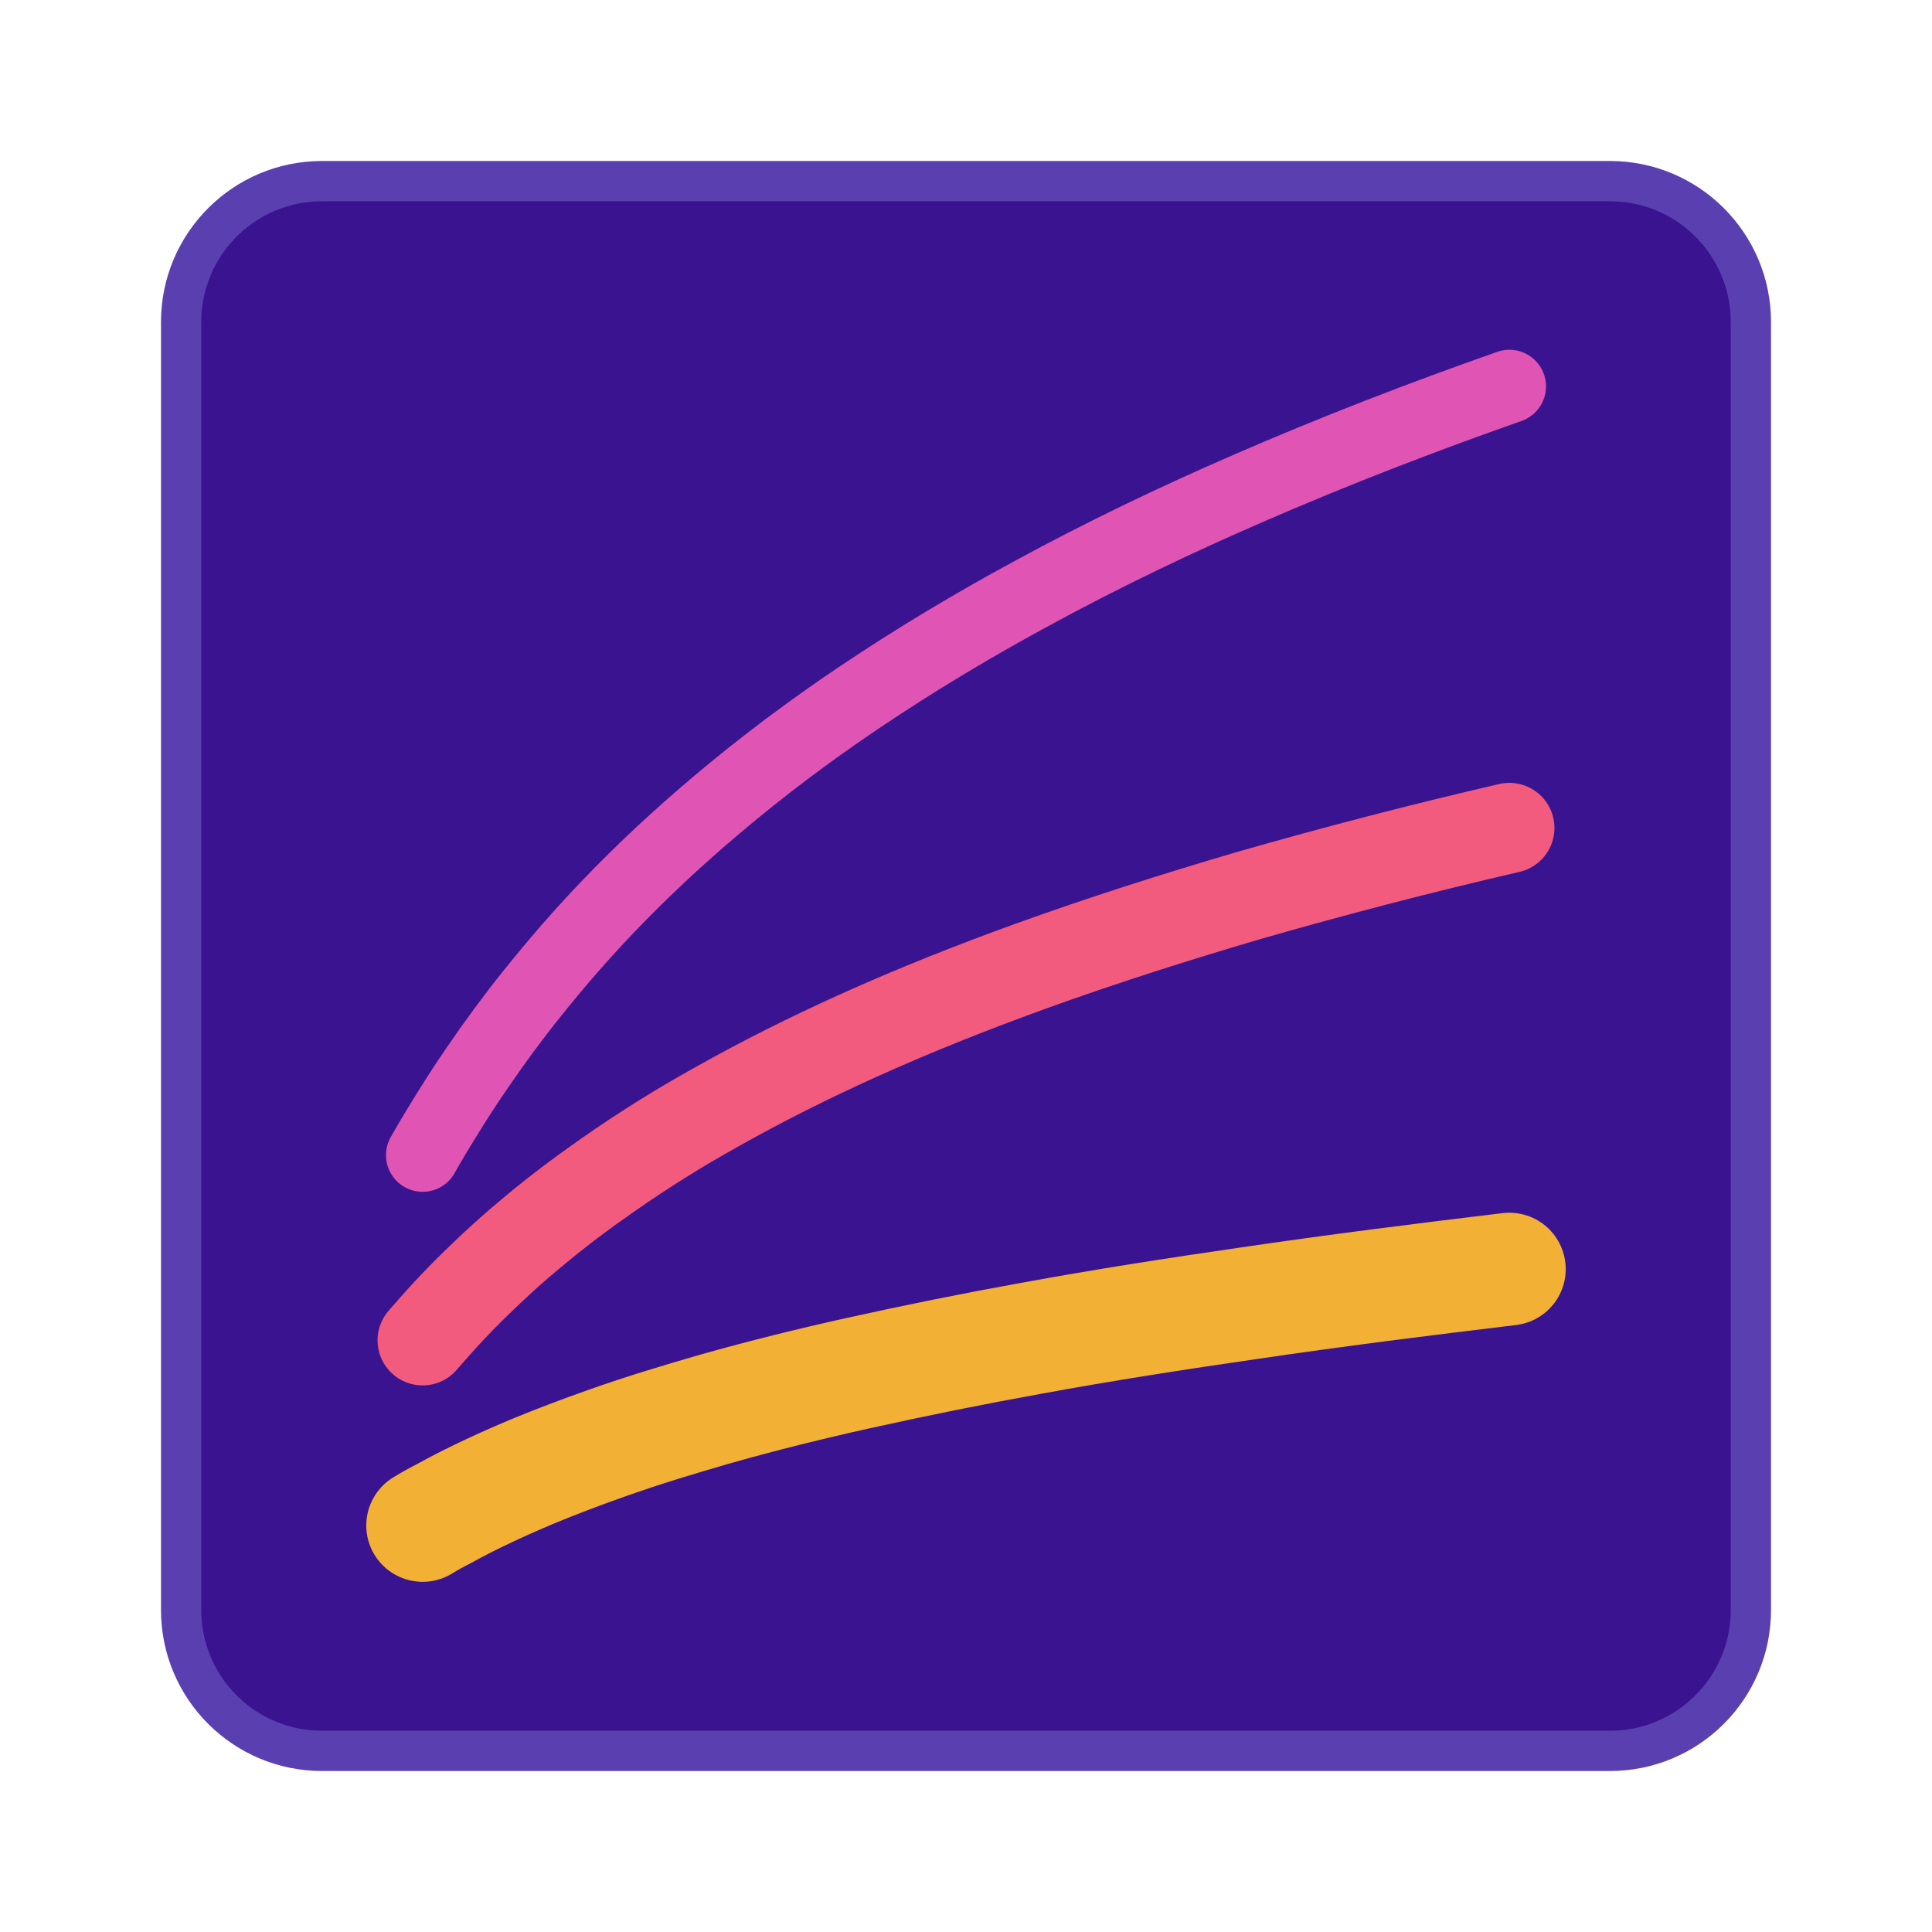
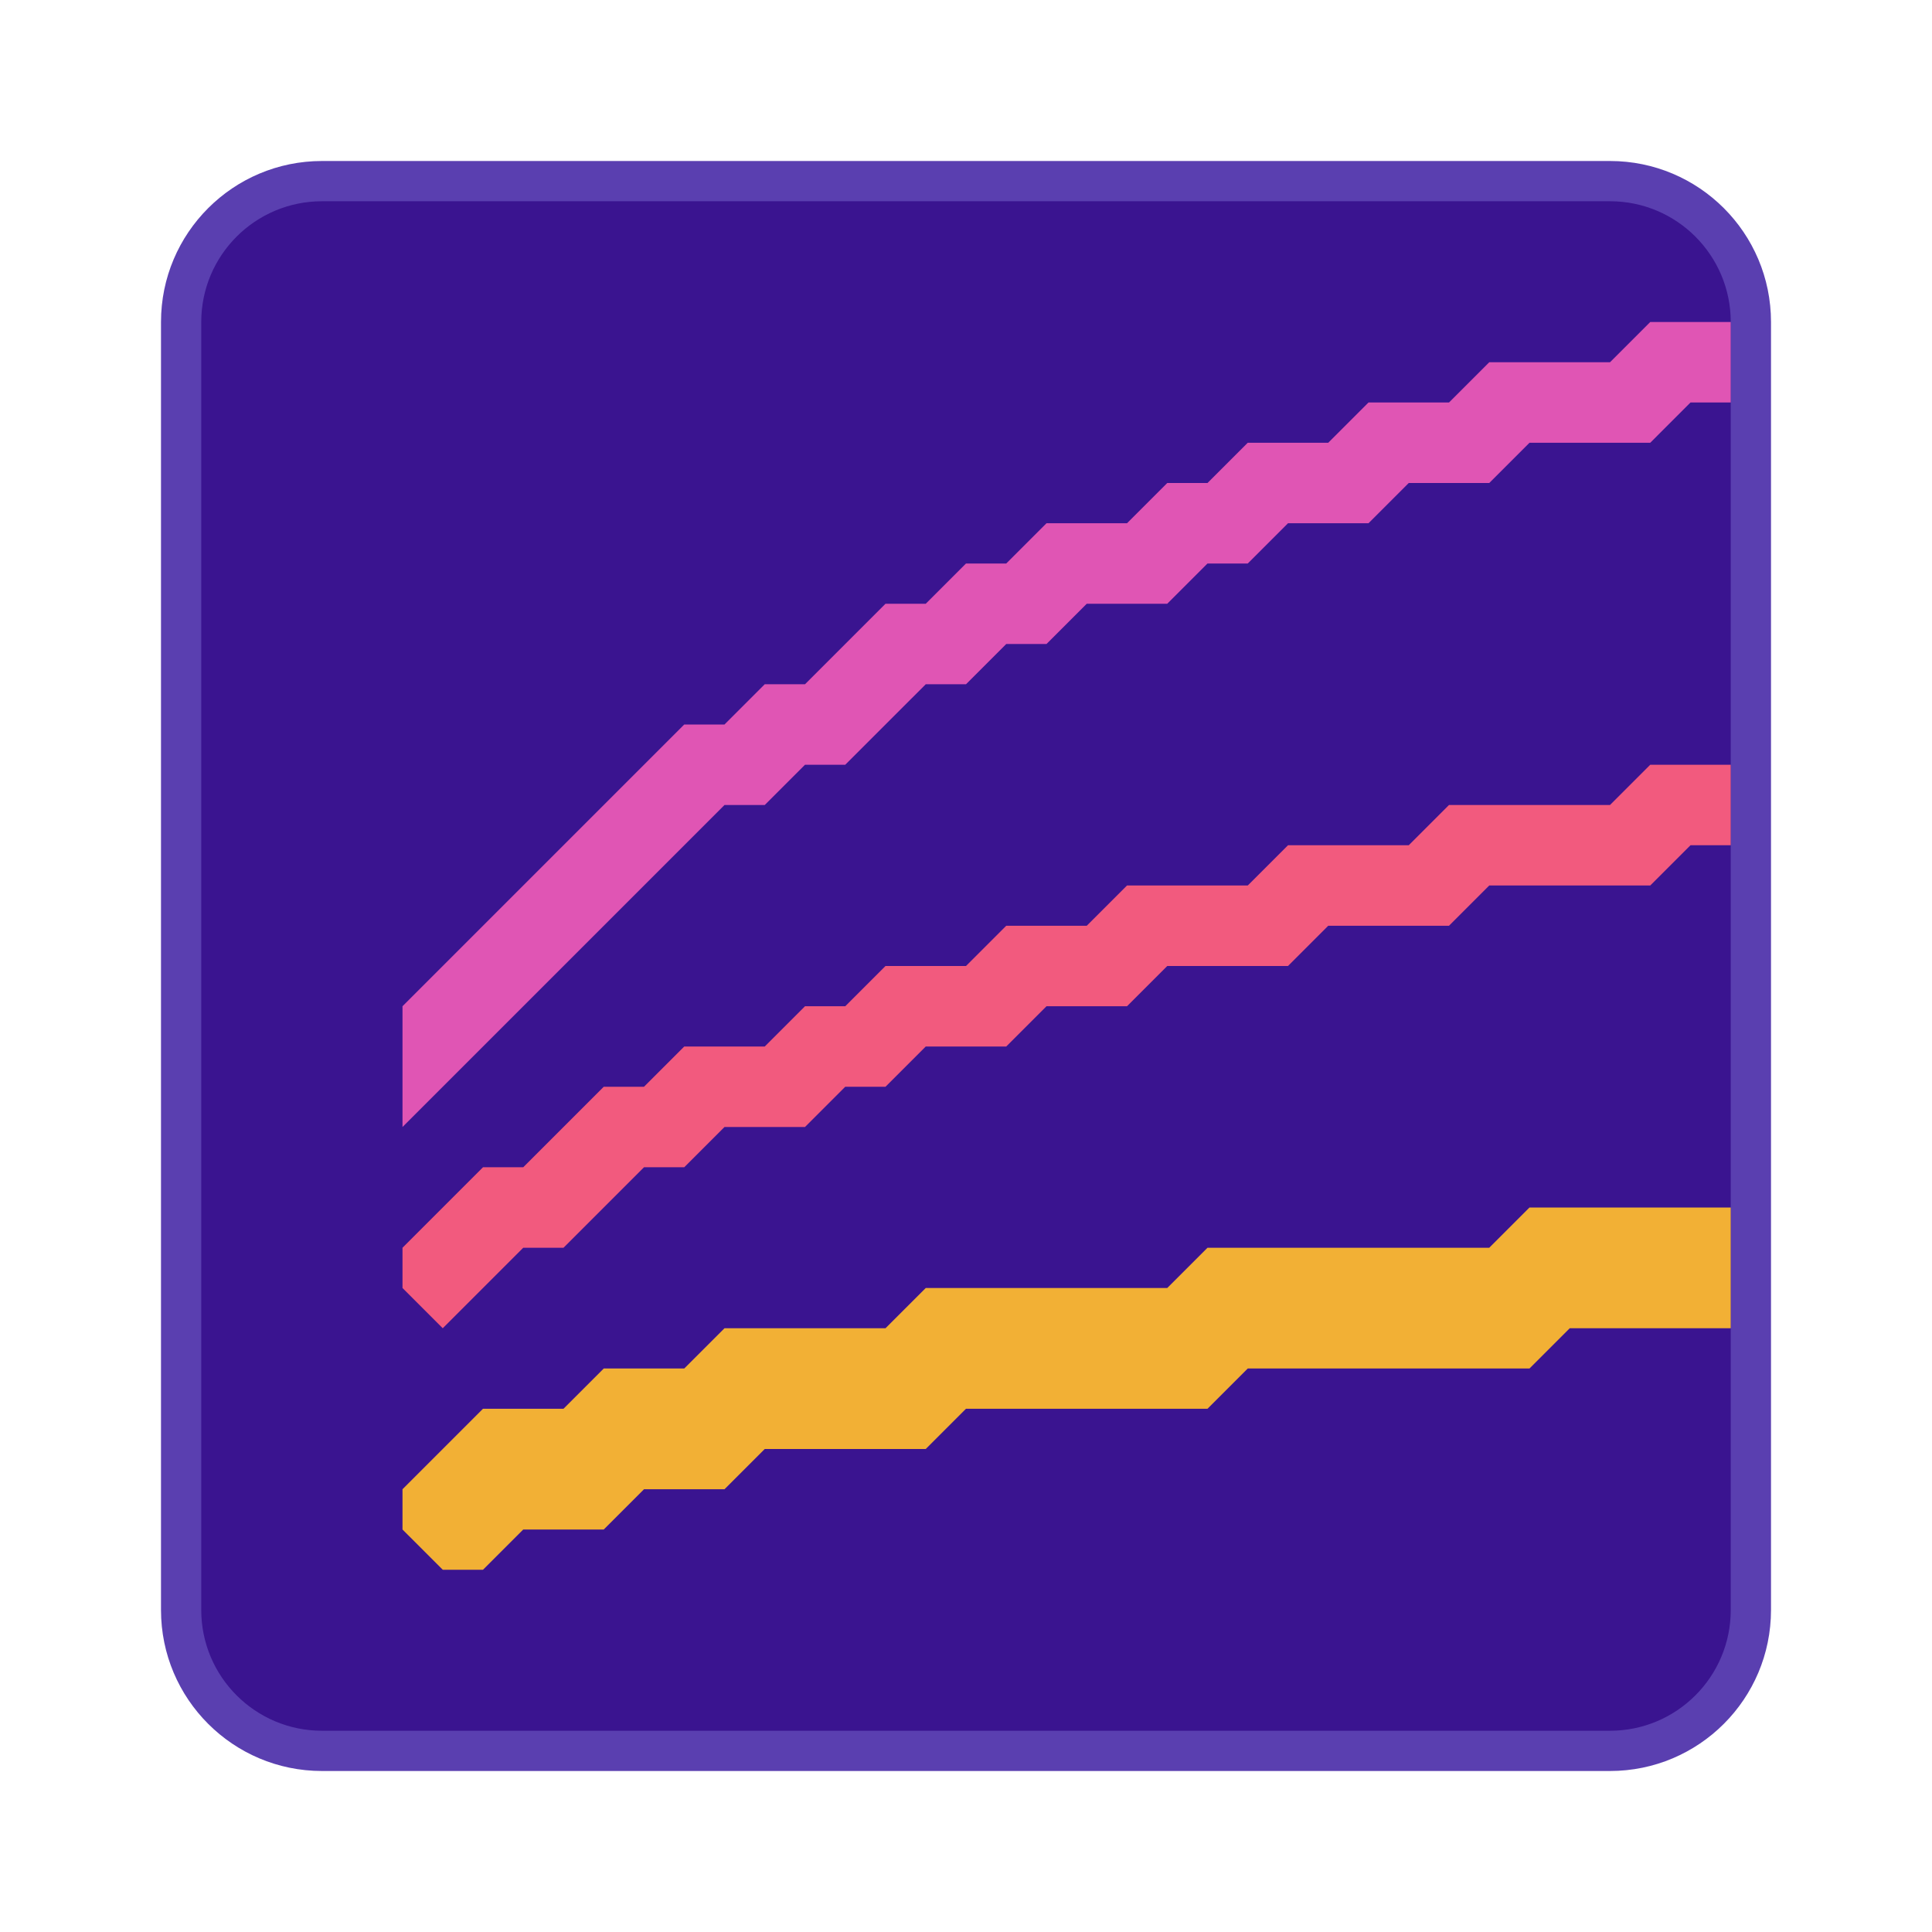
<svg xmlns="http://www.w3.org/2000/svg" width="48" height="48" viewBox="0 0 48 48">
  <rect id="rim" fill="#5a3fb0" x="4" y="4" width="40" height="40" rx="4" />
  <rect id="tile" fill="#3a1490" x="5" y="5" width="38" height="38" rx="3" />
-   <path id="h3" fill="none" stroke="#e055b4" stroke-width="1.82" stroke-linecap="round" d="M10.5 28.7 C10.68 28.38 10.86 28.08 11.04 27.79 C11.31 27.35 11.58 26.93 11.85 26.54 C12.3 25.88 12.75 25.27 13.2 24.71 C13.83 23.92 14.46 23.2 15.09 22.54 C15.99 21.6 16.89 20.77 17.79 20.01 C18.96 19.02 20.13 18.15 21.3 17.36 C22.74 16.39 24.18 15.53 25.62 14.75 C27.42 13.77 29.22 12.91 31.02 12.13 C33.18 11.19 35.34 10.36 37.5 9.6" />
-   <path id="h2" fill="none" stroke="#f25a7e" stroke-width="2.24" stroke-linecap="round" d="M10.5 33.3 C10.68 33.09 10.86 32.89 11.04 32.69 C11.31 32.4 11.58 32.12 11.85 31.86 C12.3 31.42 12.75 31.01 13.2 30.64 C13.83 30.11 14.46 29.64 15.09 29.2 C15.99 28.57 16.89 28.01 17.79 27.51 C18.96 26.85 20.13 26.27 21.3 25.74 C22.74 25.09 24.18 24.52 25.62 24 C27.42 23.35 29.22 22.78 31.02 22.25 C33.18 21.63 35.34 21.07 37.5 20.57" />
-   <path id="fundamental" fill="none" stroke="#f2b035" stroke-width="2.8" stroke-linecap="round" d="M10.5 37.9 C10.68 37.79 10.86 37.69 11.04 37.6 C11.31 37.45 11.58 37.31 11.85 37.18 C12.3 36.96 12.75 36.76 13.2 36.57 C13.83 36.31 14.46 36.07 15.09 35.85 C15.99 35.53 16.89 35.26 17.79 35 C18.96 34.67 20.13 34.38 21.3 34.12 C22.74 33.8 24.18 33.51 25.62 33.25 C27.42 32.92 29.22 32.64 31.02 32.38 C33.18 32.06 35.34 31.79 37.5 31.53" />
+   <path id="h3" fill="#e055b4" d="M10 25 17 18 18 18 19 17 20 17 22 15 23 15 24 14 25 14 26 13 28 13 29 12 30 12 31 11 33 11 34 10 36 10 37 9 40 9 41 8 43 8 43 10 42 10 41 11 38 11 37 12 35 12 34 13 32 13 31 14 30 14 29 15 27 15 26 16 25 16 24 17 23 17 21 19 20 19 19 20 18 20 10 28Z" />
+   <path id="h2" fill="#f25a7e" d="M10 31 12 29 13 29 15 27 16 27 17 26 19 26 20 25 21 25 22 24 24 24 25 23 27 23 28 22 31 22 32 21 35 21 36 20 40 20 41 19 43 19 43 21 42 21 41 22 37 22 36 23 33 23 32 24 29 24 28 25 26 25 25 26 23 26 22 27 21 27 20 28 18 28 17 29 16 29 14 31 13 31 11 33 10 32Z" />
+   <path id="fundamental" fill="#f2b035" d="M12 35 14 35 15 34 17 34 18 33 22 33 23 32 29 32 30 31 37 31 38 30 43 30 43 33 39 33 38 34 31 34 30 35 24 35 23 36 19 36 18 37 16 37 15 38 13 38 12 39 11 39 10 38 10 37Z" />
</svg>
